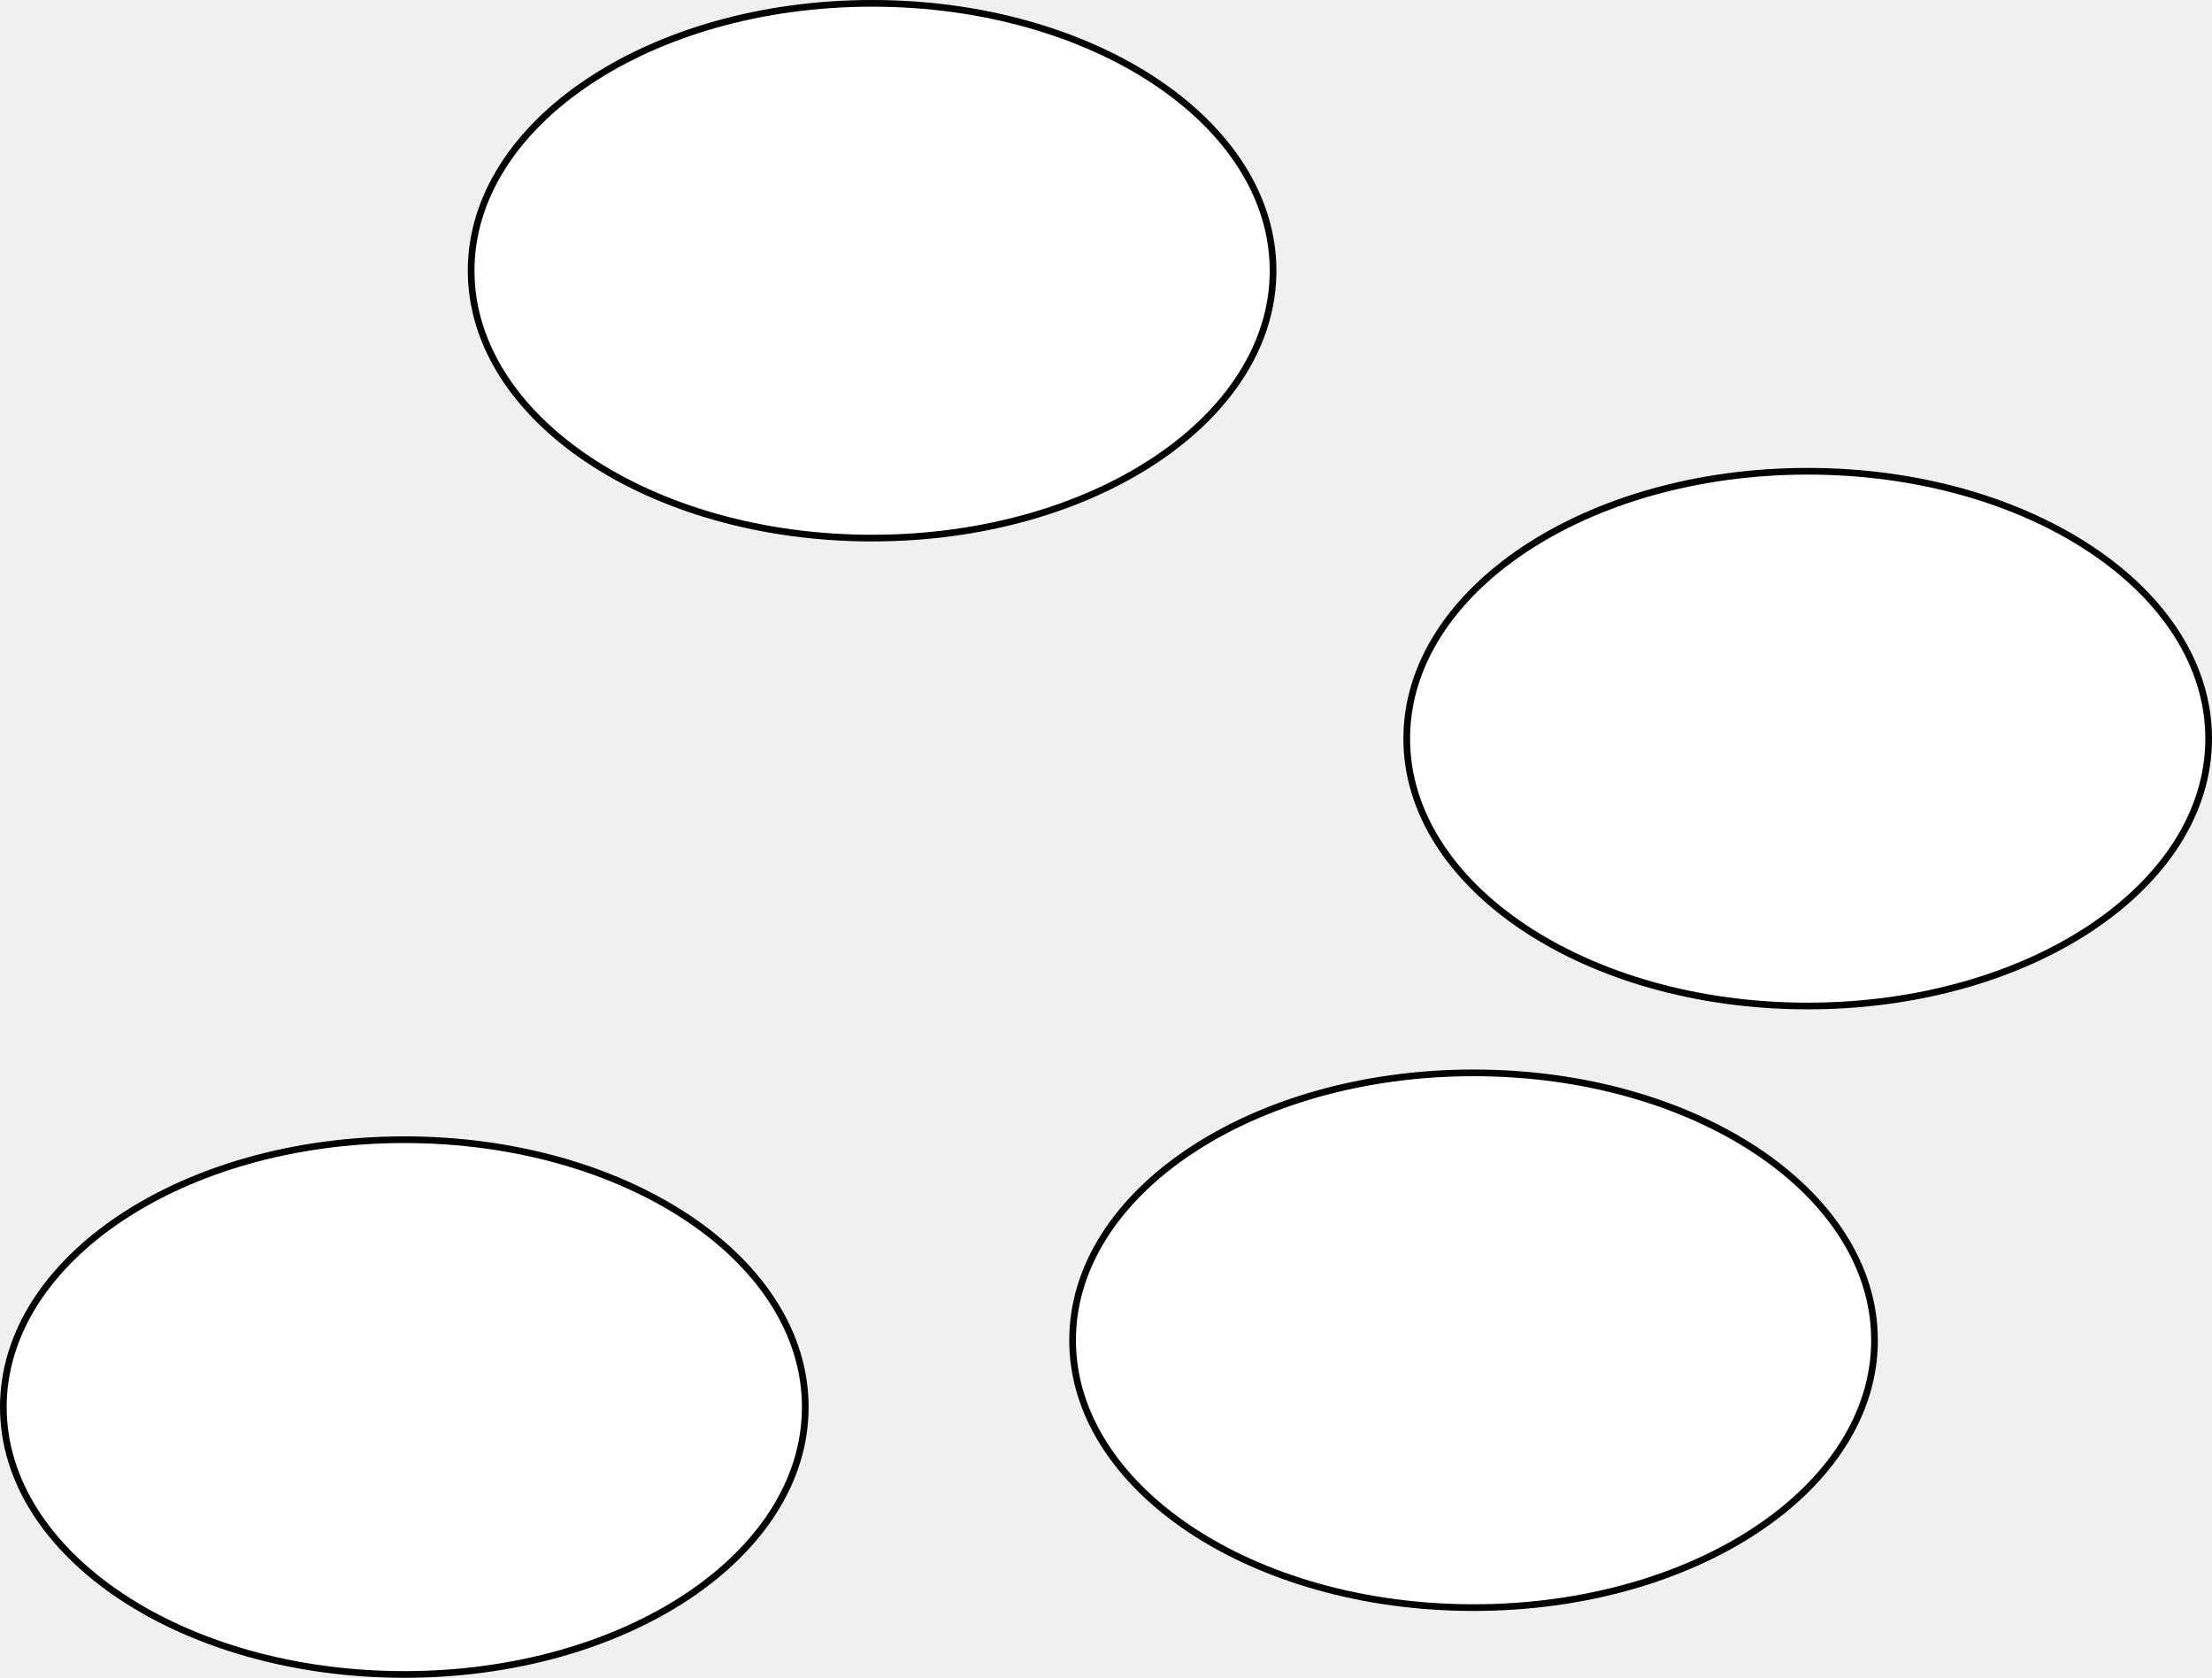
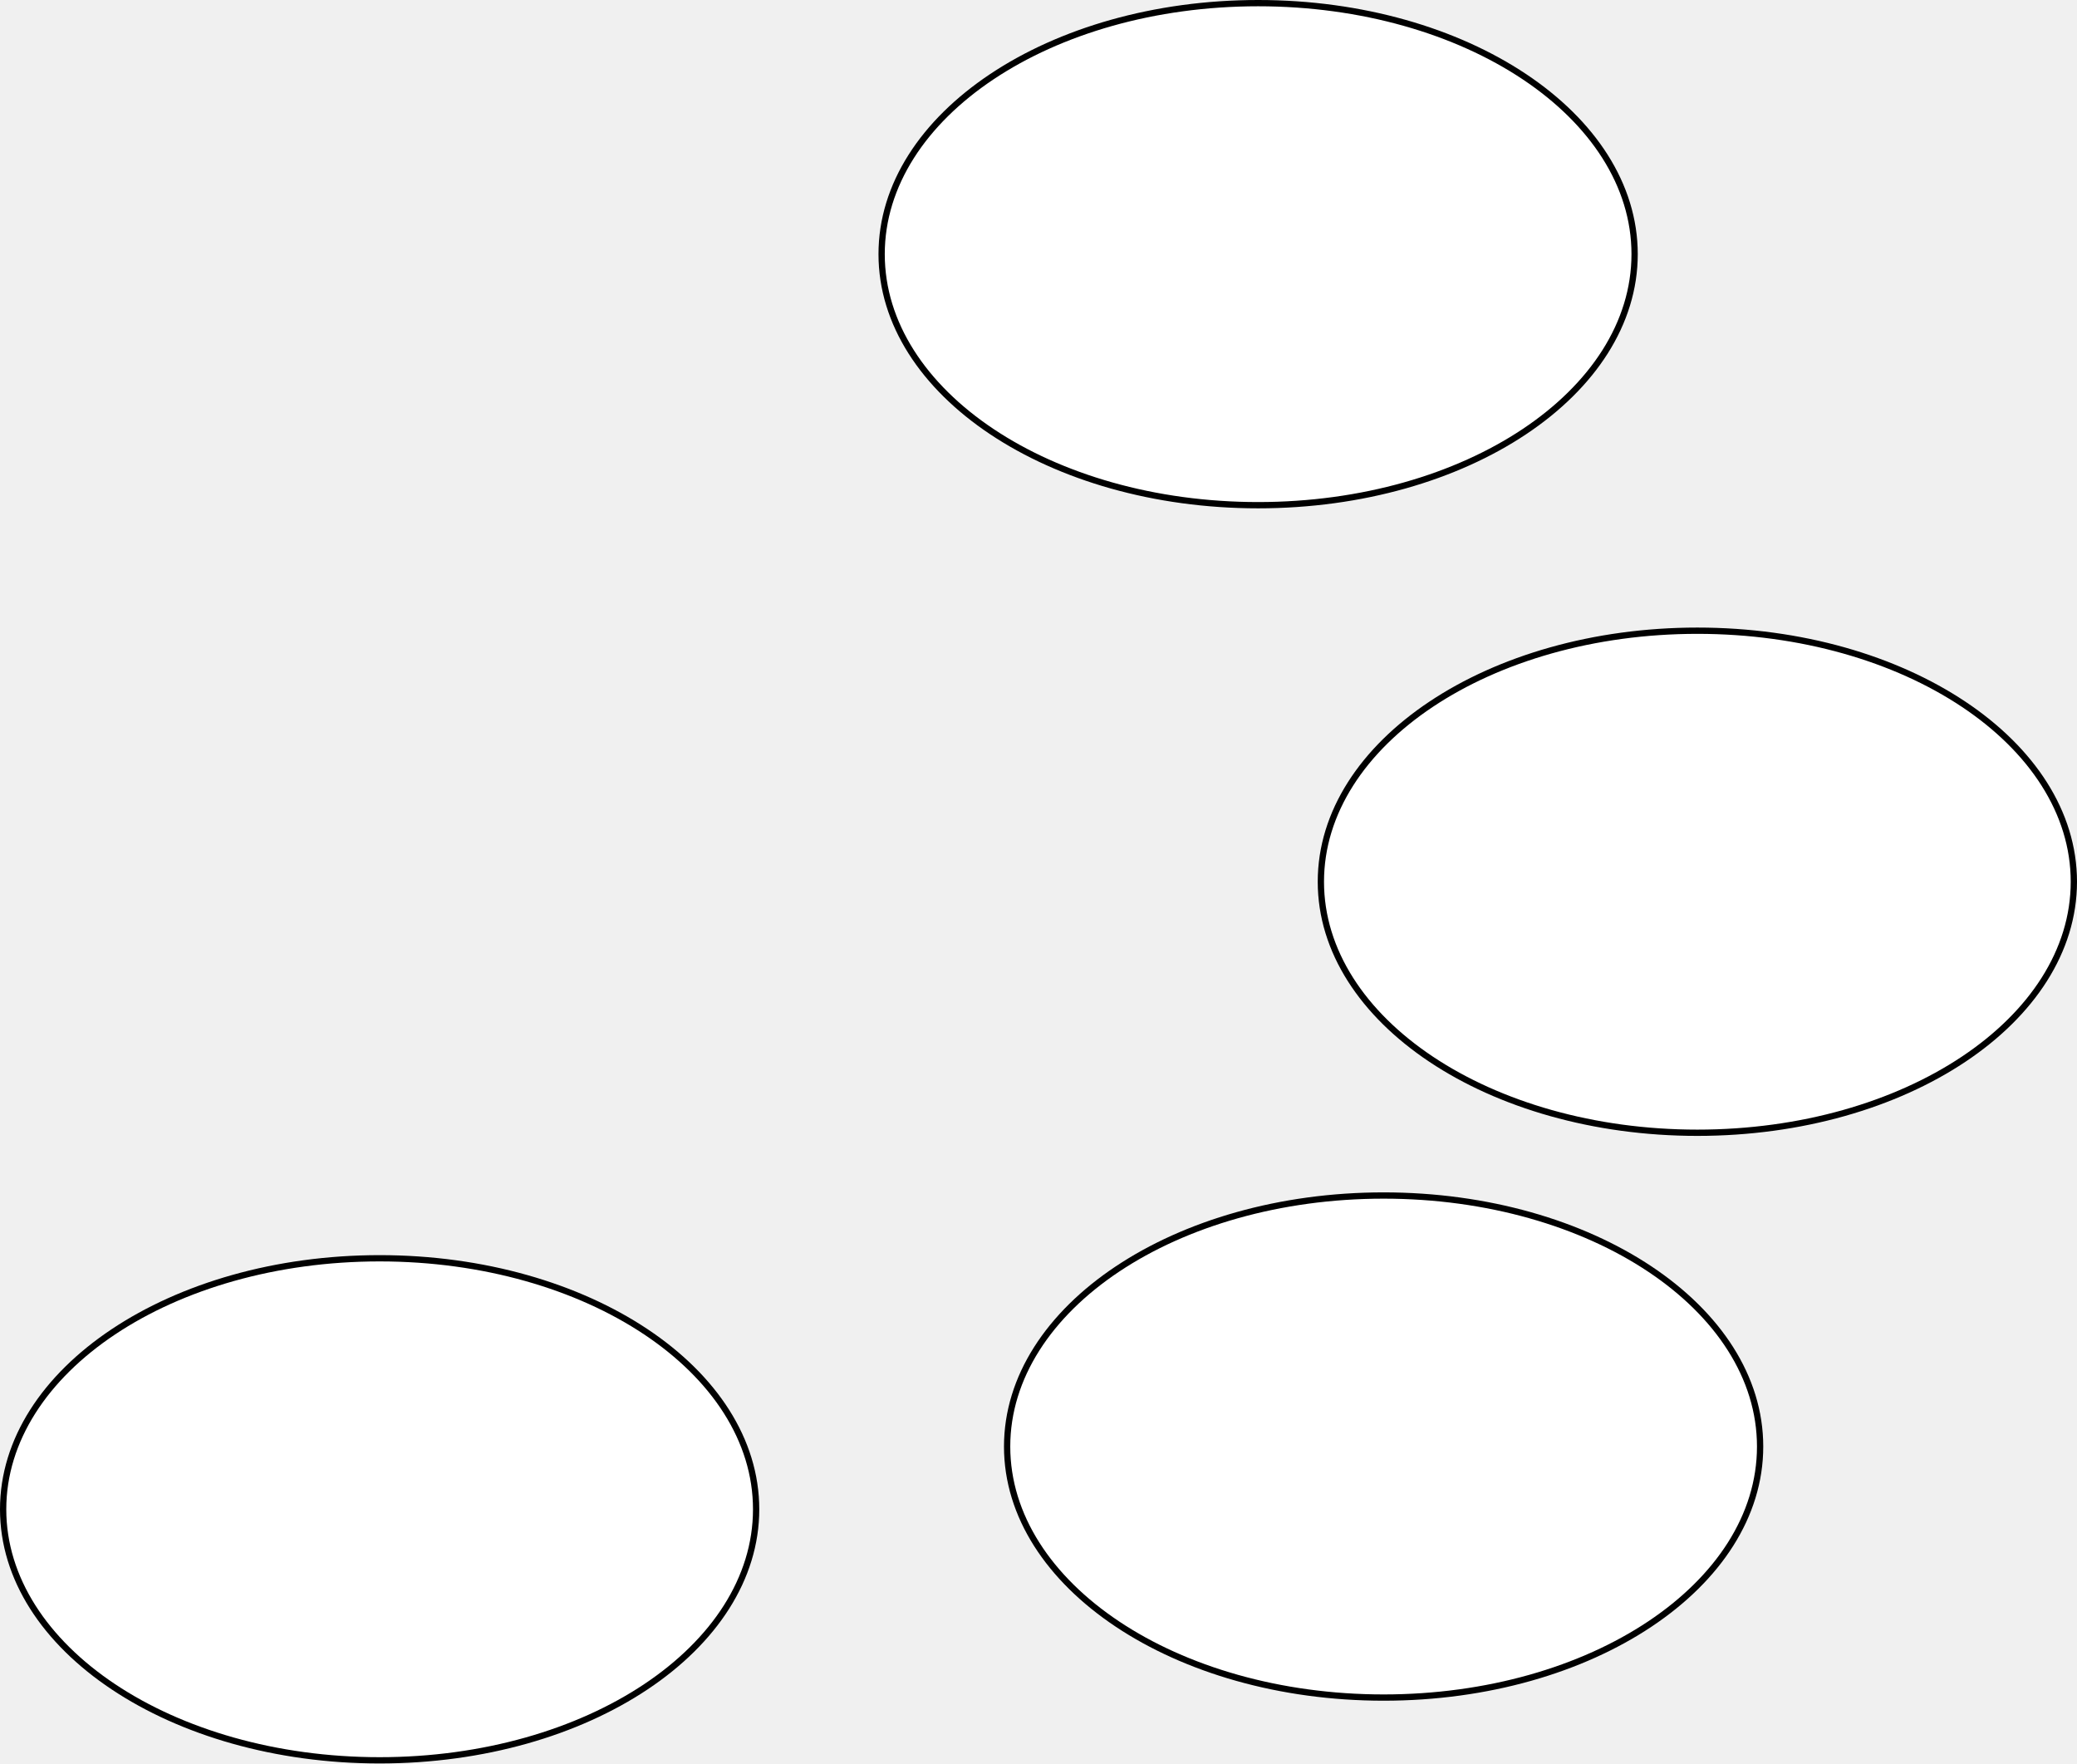
- <svg xmlns="http://www.w3.org/2000/svg" version="1.1" width="331px" height="251px" viewBox="-0.5 -0.5 331 251" content="&lt;mxfile host=&quot;app.diagrams.net&quot; modified=&quot;2021-09-10T19:47:45.362Z&quot; agent=&quot;5.0 (X11; Linux x86_64) AppleWebKit/537.36 (KHTML, like Gecko) Chrome/93.0.458.63 Safari/537.36&quot; etag=&quot;E3LH4faR8mBV5kaRn5ED&quot; version=&quot;15.1.4&quot; type=&quot;github&quot;&gt;&lt;diagram id=&quot;uUUSJsalyCbWoxh345sE&quot; name=&quot;Page-1&quot;&gt;zZVBb4MgFIB/jcclKrZdr7WdPWyHxSVLdmP6KmQoltKp/fWj86GSZsl2WNqLge/B4/kB6pG4bBNFa/YkcxBe6OetR9ZeGM7J0jzPoOvBbBH1oFA871EwgpSfAKGP9MhzODgDtZRC89qFmawqyLTDqFKycYftpHBXrWkBFyDNqLikrzzXDOnc98fAFnjBcOmlDZTUDkZwYDSXzQSRjUdiJaXuW2Ubgzi7s176eQ8/RIfCFFT6NxPiPZyeF6tiq9bv0ePLx9u+SO4wyycVR3xhLFZ31oDJYmSbzqphXENa0+wcacx2G8Z0KUwvMM3Lgmx2UBraCcICE5AlaNWZIRglM5SFpyW0NpuJeyuUTbTfI6O43cWQejRiGijlD4LC2xI03AsUFJBrCyK3JSiIXEHk6icoui1BgxB7xZb/J8h0x+/bd2zykyCbLw==&lt;/diagram&gt;&lt;/mxfile&gt;" resource="https://app.diagrams.net/#Hmikee-AI%2FData-Structures-and-Algorithms%2Fmain%2FUntitled%20Diagram.svg">
+ <svg xmlns="http://www.w3.org/2000/svg" version="1.1" width="331px" height="281px" viewBox="-0.5 -0.5 331 281" content="&lt;mxfile host=&quot;app.diagrams.net&quot; modified=&quot;2021-09-13T18:39:01.182Z&quot; agent=&quot;5.0 (X11; Linux x86_64) AppleWebKit/537.36 (KHTML, like Gecko) Chrome/93.0.458.63 Safari/537.36&quot; etag=&quot;lOrkCMc3reRWszy9A7CP&quot; version=&quot;15.1.4&quot; type=&quot;github&quot;&gt;&lt;diagram id=&quot;uUUSJsalyCbWoxh345sE&quot; name=&quot;Page-1&quot;&gt;zZVBb4MgFIB/jcclVmw7r7WdPWyHpUuW7Mb0VchQLKVT++uH86GSZsl2WNqLge894PEh6pG4aBJFK/YkMxBe4GeNR9ZeECxIZJ4daHswX4Y9yBXPejQbwY6fAaGP9MQzODqJWkqheeXCVJYlpNphVClZu2l7KdxVK5rDBdilVFzSV55phnTh+2NgCzxnuHRkAwW1yQiOjGayniCy8UispNR9q2hiEJ0766Uf9/BDdChMQal/MyA+wPl5ucq3av0ePr58vB3y5A5n+aTihBvGYnVrDZhZjGzTWdWMa9hVNO0itTluw5guhOnNTPOyIDs7KA3NBGGBCcgCtGpNCkbJHGXh2xJYm/XEvRXKJtrvkVE87nyYejRiGijlD4KC2xI0bLS11+TagshtCZqFriBydUHhbQkahNgrFv2fINMdv2/fsclPgmy+AA==&lt;/diagram&gt;&lt;/mxfile&gt;" resource="https://app.diagrams.net/#Hmikee-AI%2FData-Structures-and-Algorithms%2Fmain%2FUntitled%20Diagram.svg">
  <defs />
  <g>
-     <ellipse cx="270" cy="110" rx="60" ry="40" fill="#ffffff" stroke="#000000" pointer-events="all" />
-     <ellipse cx="130" cy="40" rx="60" ry="40" fill="#ffffff" stroke="#000000" pointer-events="all" />
-     <ellipse cx="60" cy="210" rx="60" ry="40" fill="#ffffff" stroke="#000000" pointer-events="all" />
-     <ellipse cx="220" cy="200" rx="60" ry="40" fill="#ffffff" stroke="#000000" pointer-events="all" />
+     <ellipse cx="270" cy="140" rx="60" ry="40" fill="#ffffff" stroke="#000000" pointer-events="all" />
+     <ellipse cx="200" cy="40" rx="60" ry="40" fill="#ffffff" stroke="#000000" pointer-events="all" />
+     <ellipse cx="60" cy="240" rx="60" ry="40" fill="#ffffff" stroke="#000000" pointer-events="all" />
+     <ellipse cx="220" cy="230" rx="60" ry="40" fill="#ffffff" stroke="#000000" pointer-events="all" />
  </g>
</svg>
